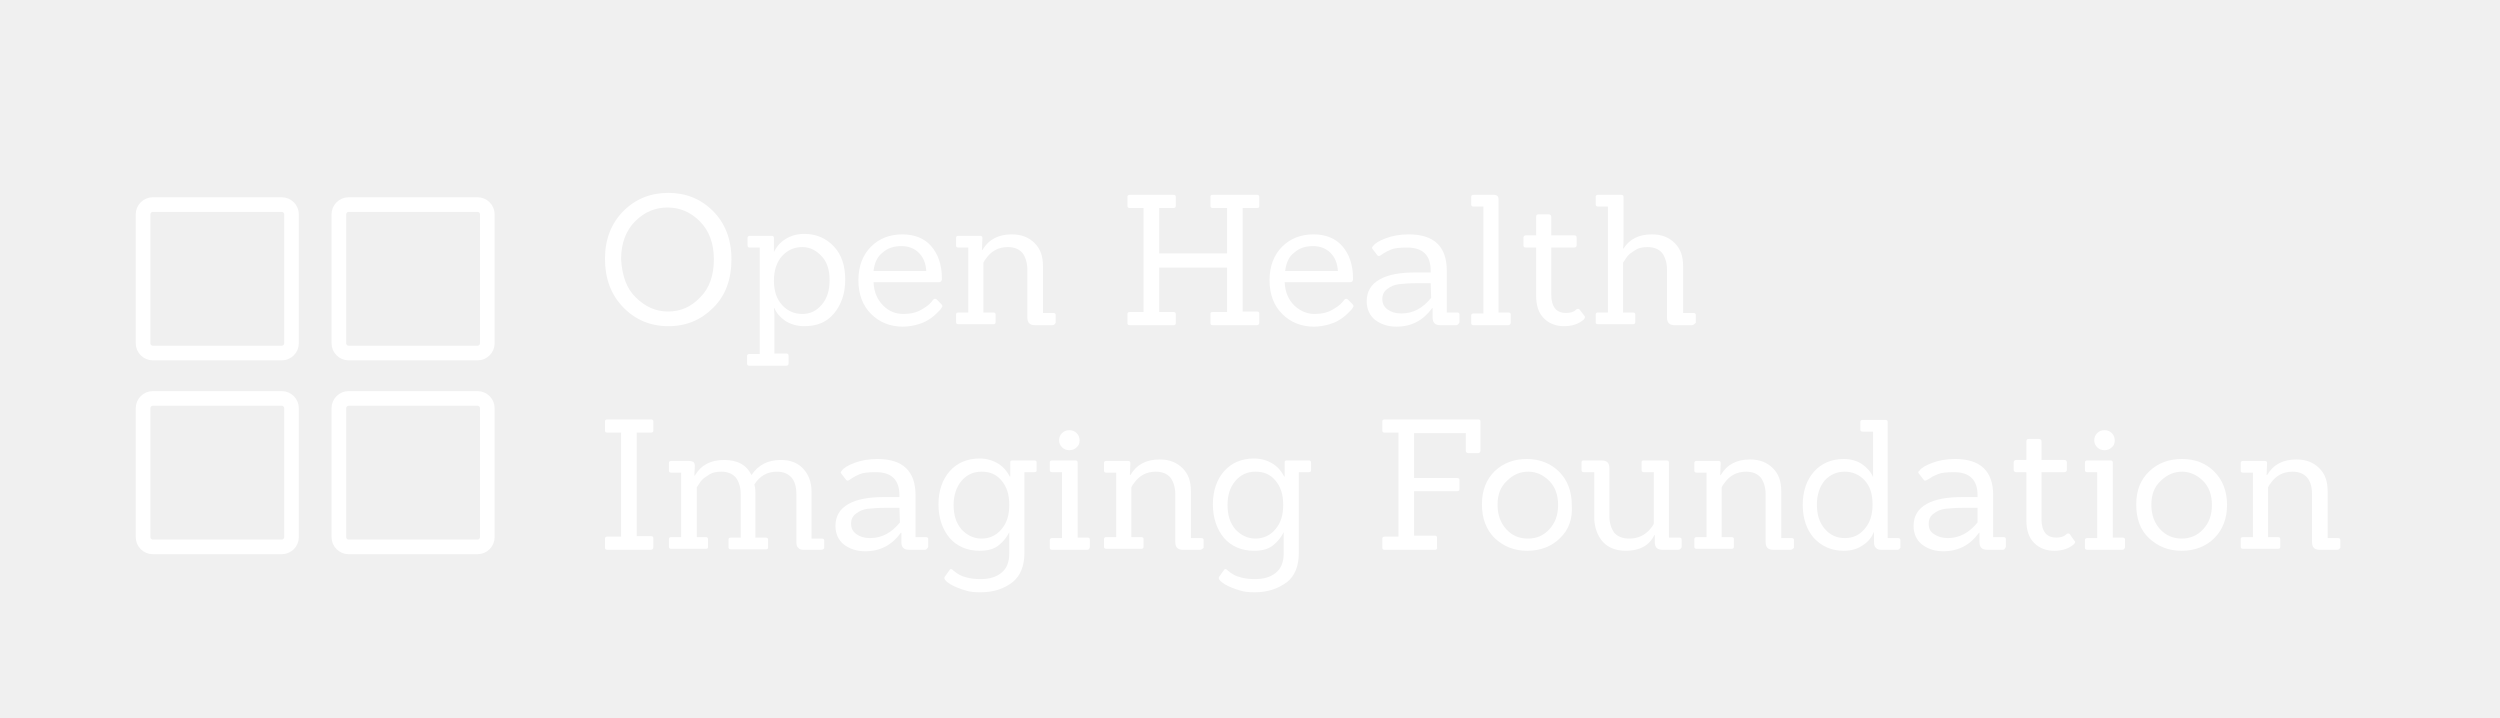
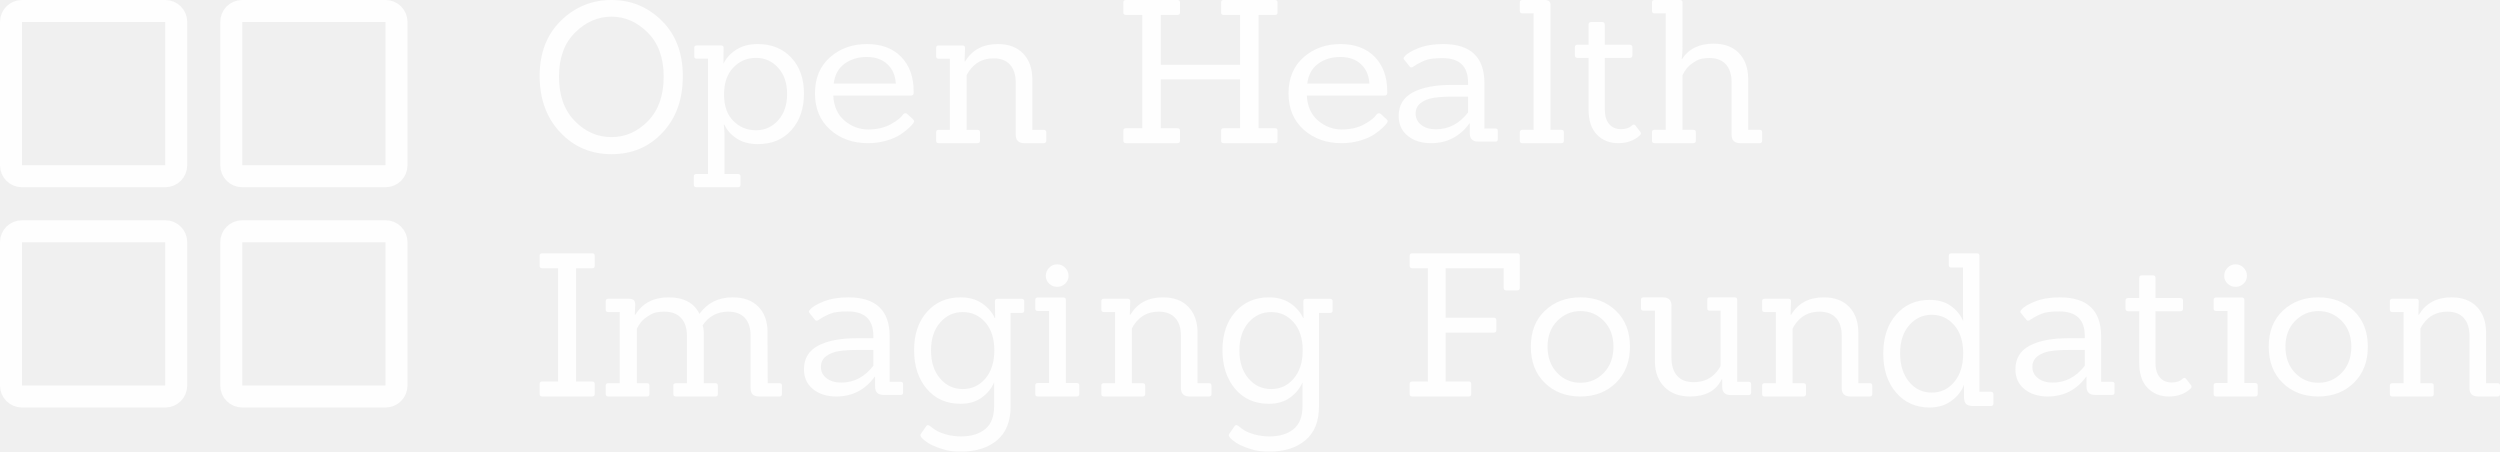
- <svg xmlns="http://www.w3.org/2000/svg" version="1.1" id="Layer_1" x="0px" y="0px" viewBox="0 0 512 147" style="enable-background:new 0 0 512 147;" xml:space="preserve">
-   <style type="text/css">
- 	.st0{fill:#FFFFFF;}
- 	.st1{fill:none;stroke:#FFFFFF;stroke-width:3;stroke-miterlimit:10;}
- </style>
-   <g>
-     <g>
-       <path class="st0" d="M149.8,53.1c0,4.1-1.2,7.4-3.7,9.9s-5.5,3.8-9.2,3.8s-6.8-1.3-9.3-3.9s-3.7-5.9-3.7-9.9s1.3-7.3,3.8-9.8    s5.6-3.7,9.2-3.7c3.5,0,6.6,1.2,9.1,3.7C148.5,45.7,149.8,49,149.8,53.1z M130.2,60.9c1.9,1.9,4.1,2.9,6.6,2.9s4.7-0.9,6.6-2.9    c1.9-1.9,2.8-4.5,2.8-7.8c0-3.3-1-5.9-2.9-7.8c-1.9-1.9-4.1-2.8-6.6-2.8s-4.7,0.9-6.6,2.8c-1.9,1.9-2.9,4.5-2.9,7.8    C127.4,56.4,128.3,59.1,130.2,60.9z" />
-       <path class="st0" d="M161,74.9h-7.5c-0.3,0-0.5-0.1-0.5-0.4v-1.6c0-0.3,0.2-0.4,0.5-0.4h2.1V50.7h-2c-0.3,0-0.5-0.1-0.5-0.4v-1.6    c0-0.3,0.2-0.4,0.5-0.4h4.4c0.3,0,0.5,0.1,0.5,0.4l0,2.9h0c0.5-1,1.2-1.9,2.3-2.6c1.1-0.7,2.4-1.1,3.9-1.1c2.5,0,4.5,0.9,6.1,2.6    s2.3,4,2.3,6.8c0,2.8-0.8,5.1-2.3,6.9c-1.5,1.8-3.5,2.6-6.1,2.6c-1.5,0-2.8-0.4-3.9-1.1c-1-0.7-1.8-1.6-2.2-2.6h-0.1    c0.1,0.8,0.1,1.4,0.1,1.7v7.6h2.4c0.3,0,0.5,0.1,0.5,0.4v1.6C161.5,74.8,161.3,74.9,161,74.9z M158.5,57.5c0,2.2,0.6,3.8,1.7,5    c1.1,1.2,2.5,1.8,4.1,1.8s2.9-0.6,4-1.9s1.6-2.9,1.6-5s-0.5-3.7-1.6-4.9c-1.1-1.2-2.4-1.9-4-1.9c-1.6,0-3,0.6-4.1,1.8    S158.5,55.3,158.5,57.5z" />
-       <path class="st0" d="M192.3,57.8h-13.4c0.1,2.1,0.8,3.6,2,4.8s2.6,1.7,4.1,1.7c1.5,0,2.8-0.3,3.9-1c1.1-0.6,1.8-1.3,2.2-1.9    c0.2-0.2,0.4-0.3,0.7-0.1l1,1c0.1,0.1,0.2,0.3,0.2,0.4s-0.1,0.2-0.2,0.4c-0.1,0.2-0.3,0.4-0.7,0.8c-0.4,0.4-0.8,0.8-1.5,1.3    s-1.5,0.9-2.5,1.2c-1,0.3-2.1,0.5-3.2,0.5c-2.6,0-4.8-0.9-6.5-2.6s-2.6-4-2.6-6.9s0.9-5.2,2.6-6.9c1.7-1.7,3.9-2.5,6.4-2.5    c2.5,0,4.5,0.8,5.9,2.4s2.2,3.8,2.2,6.6c0,0.1,0,0.2,0,0.3C192.8,57.6,192.6,57.8,192.3,57.8z M188.2,51.8    c-0.9-0.9-2.1-1.4-3.6-1.4s-2.8,0.4-3.8,1.3c-1.1,0.8-1.7,2.1-1.9,3.8h10.8C189.6,53.9,189.1,52.7,188.2,51.8z" />
-       <path class="st0" d="M215.5,66.6H212c-1.1,0-1.6-0.5-1.6-1.6v-9.8c0-1.4-0.4-2.6-1-3.4c-0.7-0.8-1.7-1.2-3-1.2    c-1.9,0-3.4,0.8-4.5,2.4c-0.1,0.1-0.3,0.4-0.5,0.8v10.2h2c0.3,0,0.5,0.1,0.5,0.4v1.6c0,0.3-0.2,0.4-0.5,0.4h-7.1    c-0.3,0-0.5-0.1-0.5-0.4v-1.6c0-0.3,0.2-0.4,0.5-0.4h2V50.7h-2c-0.3,0-0.5-0.1-0.5-0.4v-1.6c0-0.3,0.2-0.4,0.5-0.4h4.4    c0.3,0,0.5,0.1,0.5,0.4l-0.1,2.5h0.1c1.3-2.2,3.3-3.2,6-3.2c2,0,3.5,0.6,4.7,1.8s1.7,2.7,1.7,4.7v9.6h2.1c0.3,0,0.5,0.1,0.5,0.4    v1.6C216,66.4,215.9,66.6,215.5,66.6z" />
-       <path class="st0" d="M257.4,66.6h-9c-0.3,0-0.5-0.1-0.5-0.4v-1.9c0-0.3,0.1-0.4,0.5-0.4h2.9v-9.1h-13.9v9.1h2.9    c0.3,0,0.5,0.1,0.5,0.4v1.9c0,0.3-0.2,0.4-0.5,0.4h-8.9c-0.3,0-0.5-0.1-0.5-0.4v-1.9c0-0.3,0.2-0.4,0.5-0.4h2.8V42.6h-2.8    c-0.3,0-0.5-0.1-0.5-0.4v-1.9c0-0.3,0.2-0.4,0.5-0.4h8.9c0.3,0,0.5,0.1,0.5,0.4v1.9c0,0.3-0.2,0.4-0.5,0.4h-2.9v9.3h13.9v-9.3    h-2.9c-0.3,0-0.5-0.1-0.5-0.4v-1.9c0-0.3,0.1-0.4,0.5-0.4h9c0.3,0,0.5,0.1,0.5,0.4v1.9c0,0.3-0.1,0.4-0.5,0.4h-2.9v21.2h2.9    c0.3,0,0.5,0.1,0.5,0.4v1.9C257.9,66.4,257.7,66.6,257.4,66.6z" />
-       <path class="st0" d="M276.5,57.8h-13.4c0.1,2.1,0.8,3.6,2,4.8c1.2,1.1,2.6,1.7,4.1,1.7c1.5,0,2.8-0.3,3.9-1    c1.1-0.6,1.8-1.3,2.2-1.9c0.2-0.2,0.4-0.3,0.7-0.1l1,1c0.1,0.1,0.2,0.3,0.2,0.4s-0.1,0.2-0.2,0.4c-0.1,0.2-0.3,0.4-0.7,0.8    c-0.4,0.4-0.8,0.8-1.5,1.3s-1.5,0.9-2.5,1.2c-1,0.3-2.1,0.5-3.2,0.5c-2.6,0-4.8-0.9-6.5-2.6s-2.6-4-2.6-6.9s0.9-5.2,2.6-6.9    c1.7-1.7,3.9-2.5,6.4-2.5c2.5,0,4.5,0.8,5.9,2.4s2.2,3.8,2.2,6.6c0,0.1,0,0.2,0,0.3C277,57.6,276.9,57.8,276.5,57.8z M272.5,51.8    c-0.9-0.9-2.1-1.4-3.6-1.4s-2.8,0.4-3.8,1.3c-1.1,0.8-1.7,2.1-1.9,3.8h10.8C273.9,53.9,273.4,52.7,272.5,51.8z" />
-       <path class="st0" d="M298.2,66.6H295c-1.1,0-1.6-0.5-1.6-1.6v-1.9h-0.1c-1.8,2.5-4.2,3.8-7.3,3.8c-1.8,0-3.2-0.5-4.4-1.4    c-1.1-0.9-1.7-2.2-1.7-3.8c0-2,0.9-3.5,2.7-4.5c1.8-1,4.2-1.4,7.3-1.4h3.1v-0.4c0-3.1-1.6-4.7-4.8-4.7c-1.5,0-2.6,0.1-3.3,0.4    s-1.1,0.5-1.4,0.7c-0.3,0.2-0.5,0.3-0.6,0.4c-0.4,0.3-0.6,0.3-0.8,0.1l-1-1.3c-0.2-0.2-0.1-0.4,0.1-0.6c0.4-0.6,1.3-1.1,2.6-1.6    c1.3-0.5,2.9-0.8,4.7-0.8c5.2,0,7.8,2.5,7.8,7.4v8.6h2.1c0.3,0,0.5,0.1,0.5,0.4v1.6C298.7,66.4,298.5,66.6,298.2,66.6z M293,58    h-2.9c-1.4,0-2.6,0.1-3.6,0.2c-0.9,0.1-1.8,0.5-2.4,1c-0.7,0.5-1,1.2-1,2.1c0,0.9,0.4,1.6,1.1,2.1s1.6,0.8,2.8,0.8    c2.4,0,4.4-1.1,6.1-3.2L293,58L293,58z" />
-       <path class="st0" d="M308.9,66.6h-7.1c-0.3,0-0.5-0.1-0.5-0.4v-1.6c0-0.3,0.2-0.4,0.5-0.4h2V42.3h-2c-0.3,0-0.5-0.1-0.5-0.4v-1.6    c0-0.3,0.2-0.4,0.5-0.4h4.1c0.7,0,1,0.3,1,0.9V64h2c0.3,0,0.5,0.1,0.5,0.4v1.6C309.4,66.4,309.2,66.6,308.9,66.6z" />
-       <path class="st0" d="M324.5,64.7c0.1,0.1,0.1,0.2,0.1,0.3s-0.1,0.2-0.2,0.4c-1.1,1-2.5,1.4-4.1,1.4s-3-0.5-4.1-1.6    c-1.1-1.1-1.6-2.6-1.6-4.7v-9.8h-2.1c-0.4,0-0.5-0.2-0.5-0.5v-1.5c0-0.3,0.2-0.5,0.5-0.5h2.1v-3.8c0-0.4,0.2-0.5,0.5-0.5h2.1    c0.3,0,0.5,0.2,0.5,0.5v3.8h4.7c0.4,0,0.5,0.2,0.5,0.5v1.5c0,0.3-0.2,0.5-0.5,0.5h-4.7v9.7c0,1.2,0.3,2.2,0.8,2.8s1.3,0.9,2.2,0.9    c0.9,0,1.6-0.2,2.1-0.7c0.2-0.2,0.5-0.2,0.7,0L324.5,64.7z" />
-       <path class="st0" d="M346.5,66.6h-3.5c-1.1,0-1.6-0.5-1.6-1.6v-9.8c0-1.4-0.4-2.6-1-3.4c-0.7-0.8-1.7-1.2-3-1.2    c-1,0-1.8,0.2-2.3,0.5c-0.5,0.3-0.9,0.6-1.2,0.8s-0.5,0.5-0.7,0.7c-0.3,0.4-0.5,0.8-0.8,1.2v10.2h2c0.3,0,0.5,0.1,0.5,0.4v1.6    c0,0.3-0.2,0.4-0.5,0.4h-7.1c-0.3,0-0.5-0.1-0.5-0.4v-1.6c0-0.3,0.2-0.4,0.5-0.4h2V42.3h-2c-0.3,0-0.5-0.1-0.5-0.4v-1.6    c0-0.3,0.2-0.4,0.5-0.4h4.7c0.3,0,0.5,0.1,0.5,0.4v8.3c0,0.8,0,1.6-0.1,2.3h0.1c1.2-1.9,3.1-2.9,5.8-2.9c2,0,3.5,0.6,4.7,1.8    s1.7,2.7,1.7,4.7v9.6h2.1c0.3,0,0.5,0.1,0.5,0.4v1.6C347,66.4,346.8,66.6,346.5,66.6z" />
-       <path class="st0" d="M133.3,112.6h-8.9c-0.3,0-0.5-0.1-0.5-0.4v-1.9c0-0.3,0.2-0.4,0.5-0.4h2.8V88.6h-2.8c-0.3,0-0.5-0.1-0.5-0.4    v-1.9c0-0.3,0.2-0.4,0.5-0.4h8.9c0.3,0,0.5,0.1,0.5,0.4v1.9c0,0.3-0.2,0.4-0.5,0.4h-2.9v21.2h2.9c0.3,0,0.5,0.1,0.5,0.4v1.9    C133.8,112.4,133.6,112.6,133.3,112.6z" />
-       <path class="st0" d="M168.2,112.6h-3.5c-0.6,0-1-0.1-1.2-0.4c-0.3-0.2-0.4-0.6-0.4-1.2v-9.8c0-1.4-0.3-2.6-1-3.4    c-0.7-0.8-1.7-1.2-3-1.2c-2,0-3.5,0.9-4.6,2.6c0.1,0.4,0.2,0.9,0.2,1.5v9.4h2.1c0.3,0,0.5,0.1,0.5,0.4v1.6c0,0.3-0.1,0.4-0.5,0.4    h-7.1c-0.3,0-0.5-0.1-0.5-0.4v-1.6c0-0.3,0.2-0.4,0.5-0.4h2v-8.9c0-1.4-0.4-2.6-1-3.4c-0.7-0.8-1.7-1.2-3-1.2    c-1,0-1.8,0.2-2.3,0.5c-0.5,0.3-0.9,0.6-1.2,0.8s-0.5,0.5-0.7,0.7c-0.3,0.4-0.5,0.8-0.8,1.2v10.2h1.8c0.3,0,0.5,0.1,0.5,0.4v1.6    c0,0.3-0.1,0.4-0.5,0.4h-7c-0.3,0-0.5-0.1-0.5-0.4v-1.6c0-0.3,0.2-0.4,0.5-0.4h2V96.8h-2c-0.3,0-0.5-0.1-0.5-0.4v-1.6    c0-0.3,0.2-0.4,0.5-0.4h3.6c0.4,0,0.7,0.1,0.9,0.2c0.2,0.2,0.3,0.4,0.3,0.9l-0.1,1.9h0.1c1.3-2.2,3.3-3.2,6-3.2s4.6,1,5.6,3.1    c1.4-2.1,3.4-3.1,6-3.1c2,0,3.5,0.6,4.6,1.8c1.1,1.2,1.7,2.7,1.7,4.7l0,9.6h2.1c0.3,0,0.5,0.1,0.5,0.4v1.6    C168.7,112.4,168.5,112.6,168.2,112.6z" />
-       <path class="st0" d="M189.4,112.6h-3.2c-1.1,0-1.6-0.5-1.6-1.6v-1.9h-0.1c-1.8,2.5-4.2,3.8-7.3,3.8c-1.8,0-3.2-0.5-4.4-1.4    c-1.1-0.9-1.7-2.2-1.7-3.8c0-2,0.9-3.5,2.7-4.5c1.8-1,4.2-1.4,7.3-1.4h3.1v-0.4c0-3.1-1.6-4.7-4.8-4.7c-1.5,0-2.6,0.1-3.3,0.4    s-1.1,0.5-1.4,0.7c-0.3,0.2-0.5,0.3-0.6,0.4c-0.4,0.3-0.6,0.3-0.8,0.1l-1-1.3c-0.2-0.2-0.1-0.4,0.1-0.6c0.4-0.6,1.3-1.1,2.6-1.6    c1.3-0.5,2.9-0.8,4.7-0.8c5.2,0,7.8,2.5,7.8,7.4v8.6h2.1c0.3,0,0.5,0.1,0.5,0.4v1.6C189.9,112.4,189.7,112.6,189.4,112.6z     M184.2,104h-2.9c-1.4,0-2.6,0.1-3.6,0.2c-0.9,0.1-1.8,0.5-2.4,1c-0.7,0.5-1,1.2-1,2.1c0,0.9,0.4,1.6,1.1,2.1s1.6,0.8,2.8,0.8    c2.4,0,4.4-1.1,6.1-3.2L184.2,104L184.2,104z" />
-       <path class="st0" d="M200.8,121.3c-1.2,0-2.2-0.1-2.8-0.3s-1.1-0.3-1.5-0.5c-0.4-0.1-0.7-0.3-1-0.4c-0.3-0.1-0.5-0.3-0.8-0.4    c-1.1-0.7-1.5-1.2-1.2-1.6l1-1.4c0.1-0.2,0.4-0.2,0.6,0c0,0,0.1,0.1,0.2,0.2c0.1,0.1,0.3,0.2,0.4,0.3s0.3,0.2,0.6,0.4    c0.2,0.1,0.5,0.3,0.8,0.4s0.6,0.2,1,0.3c0.8,0.2,1.7,0.3,2.7,0.3c1.8,0,3.2-0.4,4.3-1.3s1.6-2.2,1.6-4V109c-0.5,1-1.2,1.9-2.2,2.7    c-1,0.8-2.3,1.1-3.9,1.1c-2.5,0-4.6-0.9-6.1-2.6c-1.5-1.8-2.3-4.1-2.3-6.9s0.8-5.1,2.3-6.8c1.5-1.7,3.6-2.6,6.1-2.6    c1.5,0,2.8,0.4,3.9,1.1c1.1,0.7,1.8,1.6,2.3,2.6h0.1l0-2.9c0-0.3,0.1-0.4,0.5-0.4h4.4c0.3,0,0.5,0.1,0.5,0.4v1.6    c0,0.3-0.1,0.4-0.5,0.4h-2v16.5c0,2.7-0.8,4.7-2.4,6C205.6,120.6,203.5,121.3,200.8,121.3z M195.3,103.4c0,2.1,0.5,3.7,1.6,5    c1.1,1.2,2.5,1.9,4.1,1.9s3-0.6,4.1-1.9s1.6-2.9,1.6-5c0-2.1-0.5-3.7-1.6-5s-2.4-1.8-4.1-1.8c-1.6,0-3,0.6-4.1,1.9    C195.9,99.7,195.3,101.4,195.3,103.4z" />
-       <path class="st0" d="M222.6,112.6h-7.1c-0.3,0-0.5-0.1-0.5-0.4v-1.6c0-0.3,0.2-0.4,0.5-0.4h2V96.7h-2c-0.3,0-0.5-0.1-0.5-0.4v-1.6    c0-0.3,0.2-0.4,0.5-0.4h4.7c0.3,0,0.5,0.1,0.5,0.4v15.4h2c0.3,0,0.5,0.1,0.5,0.4v1.6C223.1,112.4,223,112.6,222.6,112.6z     M220.5,88.7c0.4,0.4,0.6,0.9,0.6,1.5s-0.2,1.1-0.6,1.4c-0.4,0.4-0.9,0.6-1.5,0.6s-1.1-0.2-1.5-0.6c-0.4-0.4-0.6-0.9-0.6-1.4    c0-0.6,0.2-1.1,0.6-1.5c0.4-0.4,0.9-0.6,1.5-0.6C219.6,88.1,220.1,88.3,220.5,88.7z" />
-       <path class="st0" d="M245.8,112.6h-3.5c-1.1,0-1.6-0.5-1.6-1.6v-9.8c0-1.4-0.4-2.6-1-3.4c-0.7-0.8-1.7-1.2-3-1.2    c-1.9,0-3.4,0.8-4.5,2.4c-0.1,0.1-0.3,0.4-0.5,0.8v10.2h2c0.3,0,0.5,0.1,0.5,0.4v1.6c0,0.3-0.2,0.4-0.5,0.4h-7.1    c-0.3,0-0.5-0.1-0.5-0.4v-1.6c0-0.3,0.2-0.4,0.5-0.4h2V96.8h-2c-0.3,0-0.5-0.1-0.5-0.4v-1.6c0-0.3,0.2-0.4,0.5-0.4h4.4    c0.3,0,0.5,0.1,0.5,0.4l-0.1,2.5h0.1c1.3-2.2,3.3-3.2,6-3.2c2,0,3.5,0.6,4.7,1.8s1.7,2.7,1.7,4.7v9.6h2.1c0.3,0,0.5,0.1,0.5,0.4    v1.6C246.2,112.4,246.1,112.6,245.8,112.6z" />
-       <path class="st0" d="M257,121.3c-1.2,0-2.2-0.1-2.8-0.3s-1.1-0.3-1.5-0.5c-0.4-0.1-0.7-0.3-1-0.4c-0.3-0.1-0.5-0.3-0.8-0.4    c-1.1-0.7-1.5-1.2-1.2-1.6l1-1.4c0.1-0.2,0.4-0.2,0.6,0c0,0,0.1,0.1,0.2,0.2c0.1,0.1,0.3,0.2,0.4,0.3s0.3,0.2,0.6,0.4    c0.2,0.1,0.5,0.3,0.8,0.4s0.6,0.2,1,0.3c0.8,0.2,1.7,0.3,2.7,0.3c1.8,0,3.2-0.4,4.3-1.3s1.6-2.2,1.6-4V109c-0.5,1-1.2,1.9-2.2,2.7    c-1,0.8-2.3,1.1-3.9,1.1c-2.5,0-4.6-0.9-6.1-2.6c-1.5-1.8-2.3-4.1-2.3-6.9s0.8-5.1,2.3-6.8c1.5-1.7,3.6-2.6,6.1-2.6    c1.5,0,2.8,0.4,3.9,1.1c1.1,0.7,1.8,1.6,2.3,2.6h0.1l0-2.9c0-0.3,0.1-0.4,0.5-0.4h4.4c0.3,0,0.5,0.1,0.5,0.4v1.6    c0,0.3-0.1,0.4-0.5,0.4h-2v16.5c0,2.7-0.8,4.7-2.4,6C261.7,120.6,259.6,121.3,257,121.3z M251.4,103.4c0,2.1,0.5,3.7,1.6,5    c1.1,1.2,2.5,1.9,4.1,1.9s3-0.6,4.1-1.9s1.6-2.9,1.6-5c0-2.1-0.5-3.7-1.6-5s-2.4-1.8-4.1-1.8c-1.6,0-3,0.6-4.1,1.9    S251.4,101.4,251.4,103.4z" />
-       <path class="st0" d="M293.9,112.6h-10.3c-0.3,0-0.5-0.1-0.5-0.4v-1.9c0-0.3,0.2-0.4,0.5-0.4h2.8V88.6h-2.8c-0.3,0-0.5-0.1-0.5-0.4    v-1.9c0-0.3,0.2-0.4,0.5-0.4h19.1c0.3,0,0.5,0.1,0.5,0.4v6c0,0.3-0.2,0.5-0.5,0.5h-2c-0.3,0-0.5-0.2-0.5-0.5v-3.6h-10.6v9.2h8.8    c0.3,0,0.5,0.1,0.5,0.4v1.9c0,0.3-0.2,0.4-0.5,0.4h-8.8v9.1h4.2c0.3,0,0.5,0.1,0.5,0.4v1.9C294.4,112.4,294.2,112.6,293.9,112.6z" />
-       <path class="st0" d="M319.5,110.2c-1.7,1.7-4,2.6-6.7,2.6s-4.9-0.9-6.7-2.6c-1.7-1.7-2.6-4-2.6-6.9s0.9-5.1,2.6-6.8    c1.8-1.7,4-2.5,6.6-2.5s4.9,0.9,6.6,2.6s2.6,4,2.6,6.8C322.1,106.2,321.3,108.5,319.5,110.2z M306.7,103.4c0,2,0.6,3.7,1.8,5    s2.6,1.9,4.4,1.9s3.2-0.6,4.4-1.9c1.2-1.3,1.8-2.9,1.8-5c0-2-0.6-3.7-1.8-4.9c-1.2-1.2-2.6-1.9-4.3-1.9s-3.1,0.6-4.4,1.9    C307.3,99.7,306.7,101.3,306.7,103.4z" />
-       <path class="st0" d="M343.7,112.6h-3.2c-1.1,0-1.6-0.5-1.6-1.6v-1.4h-0.1c-1,2.1-3,3.2-5.8,3.2c-2,0-3.6-0.6-4.7-1.8    c-1.1-1.2-1.7-2.8-1.8-4.7v-9.6h-2.1c-0.3,0-0.5-0.1-0.5-0.4v-1.6c0-0.3,0.1-0.4,0.5-0.4h3.6c1.1,0,1.6,0.5,1.6,1.6v9.8    c0,1.4,0.4,2.6,1,3.4c0.7,0.8,1.7,1.2,3.1,1.2c1.8,0,3.2-0.7,4.3-2c0.5-0.6,0.7-1,0.7-1.1V96.7h-2c-0.3,0-0.5-0.1-0.5-0.4v-1.6    c0-0.3,0.1-0.4,0.5-0.4h4.6c0.3,0,0.5,0.1,0.5,0.4v15.4h2.1c0.3,0,0.5,0.1,0.5,0.4v1.6C344.2,112.4,344,112.6,343.7,112.6z" />
-       <path class="st0" d="M366.7,112.6h-3.5c-1.1,0-1.6-0.5-1.6-1.6v-9.8c0-1.4-0.4-2.6-1-3.4c-0.7-0.8-1.7-1.2-3-1.2    c-1.9,0-3.4,0.8-4.5,2.4c-0.1,0.1-0.3,0.4-0.5,0.8v10.2h2c0.3,0,0.5,0.1,0.5,0.4v1.6c0,0.3-0.2,0.4-0.5,0.4h-7.1    c-0.3,0-0.5-0.1-0.5-0.4v-1.6c0-0.3,0.2-0.4,0.5-0.4h2V96.8h-2c-0.3,0-0.5-0.1-0.5-0.4v-1.6c0-0.3,0.2-0.4,0.5-0.4h4.4    c0.3,0,0.5,0.1,0.5,0.4l-0.1,2.5h0.1c1.3-2.2,3.3-3.2,6-3.2c2,0,3.5,0.6,4.7,1.8s1.7,2.7,1.7,4.7v9.6h2.1c0.3,0,0.5,0.1,0.5,0.4    v1.6C367.2,112.4,367,112.6,366.7,112.6z" />
-       <path class="st0" d="M388.6,112.6h-3.2c-0.6,0-1-0.1-1.2-0.4c-0.3-0.2-0.4-0.6-0.4-1.2v-2.1h0c-0.4,1-1.1,2-2.2,2.7    c-1.1,0.8-2.4,1.2-4,1.2c-2.5,0-4.5-0.9-6.1-2.6c-1.5-1.7-2.3-4-2.3-6.8s0.8-5.1,2.3-6.8c1.5-1.7,3.6-2.6,6.1-2.6    c1.5,0,2.8,0.4,3.8,1.1s1.8,1.6,2.2,2.6h0c0-0.5,0-0.9,0-1.2v-8.1h-2.1c-0.3,0-0.5-0.1-0.5-0.4v-1.6c0-0.3,0.2-0.4,0.5-0.4h4.6    c0.3,0,0.5,0.1,0.5,0.4v23.8h2.1c0.3,0,0.5,0.1,0.5,0.4v1.6C389,112.4,388.9,112.6,388.6,112.6z M372.1,103.3c0,2.1,0.5,3.7,1.6,5    c1.1,1.3,2.5,1.9,4.1,1.9c1.7,0,3-0.6,4.1-1.9s1.6-2.9,1.6-5s-0.5-3.7-1.6-4.9c-1.1-1.2-2.5-1.8-4.1-1.8c-1.6,0-3,0.6-4.1,1.8    C372.7,99.6,372.1,101.3,372.1,103.3z" />
-       <path class="st0" d="M410.2,112.6h-3.2c-1.1,0-1.6-0.5-1.6-1.6v-1.9h-0.1c-1.8,2.5-4.2,3.8-7.3,3.8c-1.8,0-3.2-0.5-4.4-1.4    c-1.1-0.9-1.7-2.2-1.7-3.8c0-2,0.9-3.5,2.7-4.5c1.8-1,4.2-1.4,7.3-1.4h3.1v-0.4c0-3.1-1.6-4.7-4.8-4.7c-1.5,0-2.6,0.1-3.3,0.4    c-0.7,0.3-1.2,0.5-1.4,0.7c-0.3,0.2-0.5,0.3-0.7,0.4c-0.4,0.3-0.7,0.3-0.8,0.1l-1-1.3c-0.2-0.2-0.2-0.4,0.1-0.6    c0.4-0.6,1.3-1.1,2.6-1.6s2.9-0.8,4.7-0.8c5.2,0,7.8,2.5,7.8,7.4v8.6h2.1c0.3,0,0.5,0.1,0.5,0.4v1.6    C410.6,112.4,410.5,112.6,410.2,112.6z M405,104H402c-1.4,0-2.6,0.1-3.6,0.2c-0.9,0.1-1.8,0.5-2.4,1c-0.7,0.5-1,1.2-1,2.1    c0,0.9,0.3,1.6,1.1,2.1s1.6,0.8,2.8,0.8c2.4,0,4.4-1.1,6.1-3.2V104z" />
-       <path class="st0" d="M424.8,110.7c0.1,0.1,0.2,0.2,0.2,0.3s-0.1,0.2-0.2,0.4c-1.1,1-2.5,1.4-4.1,1.4s-3-0.5-4.1-1.6    c-1.1-1.1-1.6-2.6-1.6-4.7v-9.8h-2.1c-0.3,0-0.5-0.2-0.5-0.5v-1.5c0-0.3,0.2-0.5,0.5-0.5h2.1v-3.8c0-0.4,0.2-0.5,0.5-0.5h2.1    c0.3,0,0.5,0.2,0.5,0.5v3.8h4.7c0.3,0,0.5,0.2,0.5,0.5v1.5c0,0.3-0.2,0.5-0.5,0.5h-4.7v9.7c0,1.2,0.3,2.2,0.8,2.8s1.3,0.9,2.2,0.9    c0.9,0,1.6-0.2,2.1-0.7c0.2-0.2,0.5-0.2,0.7,0L424.8,110.7z" />
-       <path class="st0" d="M434.6,112.6h-7.1c-0.3,0-0.5-0.1-0.5-0.4v-1.6c0-0.3,0.2-0.4,0.5-0.4h2V96.7h-2c-0.3,0-0.5-0.1-0.5-0.4v-1.6    c0-0.3,0.2-0.4,0.5-0.4h4.7c0.3,0,0.5,0.1,0.5,0.4v15.4h2c0.3,0,0.5,0.1,0.5,0.4v1.6C435.1,112.4,435,112.6,434.6,112.6z     M432.5,88.7c0.4,0.4,0.6,0.9,0.6,1.5s-0.2,1.1-0.6,1.4c-0.4,0.4-0.9,0.6-1.5,0.6c-0.6,0-1.1-0.2-1.5-0.6    c-0.4-0.4-0.6-0.9-0.6-1.4c0-0.6,0.2-1.1,0.6-1.5c0.4-0.4,0.9-0.6,1.5-0.6C431.6,88.1,432.1,88.3,432.5,88.7z" />
-       <path class="st0" d="M453.5,110.2c-1.7,1.7-4,2.6-6.7,2.6s-4.9-0.9-6.7-2.6s-2.6-4-2.6-6.9s0.9-5.1,2.7-6.8c1.8-1.7,4-2.5,6.7-2.5    s4.9,0.9,6.6,2.6s2.6,4,2.6,6.8C456.1,106.2,455.2,108.5,453.5,110.2z M440.6,103.4c0,2,0.6,3.7,1.8,5s2.7,1.9,4.4,1.9    s3.2-0.6,4.4-1.9c1.2-1.3,1.8-2.9,1.8-5c0-2-0.6-3.7-1.8-4.9s-2.7-1.9-4.3-1.9s-3.1,0.6-4.4,1.9    C441.2,99.7,440.6,101.3,440.6,103.4z" />
-       <path class="st0" d="M478.6,112.6h-3.5c-1.1,0-1.6-0.5-1.6-1.6v-9.8c0-1.4-0.3-2.6-1-3.4c-0.7-0.8-1.7-1.2-3-1.2    c-1.9,0-3.4,0.8-4.5,2.4c-0.1,0.1-0.3,0.4-0.5,0.8v10.2h2c0.3,0,0.5,0.1,0.5,0.4v1.6c0,0.3-0.2,0.4-0.5,0.4h-7.1    c-0.3,0-0.5-0.1-0.5-0.4v-1.6c0-0.3,0.2-0.4,0.5-0.4h2V96.8h-2c-0.3,0-0.5-0.1-0.5-0.4v-1.6c0-0.3,0.2-0.4,0.5-0.4h4.4    c0.3,0,0.5,0.1,0.5,0.4l-0.1,2.5h0.1c1.3-2.2,3.3-3.2,6-3.2c2,0,3.5,0.6,4.7,1.8s1.7,2.7,1.7,4.7v9.6h2.1c0.3,0,0.5,0.1,0.5,0.4    v1.6C479.1,112.4,479,112.6,478.6,112.6z" />
-     </g>
-     <g>
-       <g>
-         <path class="st1" d="M99.8,110c0,1.1-0.9,2-2,2H71.4c-1.1,0-2-0.9-2-2V83.6c0-1.1,0.9-2,2-2h26.4c1.1,0,2,0.9,2,2V110z" />
-       </g>
-       <g>
-         <path class="st1" d="M99.8,70.3c0,1.1-0.9,2-2,2H71.4c-1.1,0-2-0.9-2-2V43.9c0-1.1,0.9-2,2-2h26.4c1.1,0,2,0.9,2,2V70.3z" />
-       </g>
-       <g>
-         <path class="st1" d="M59.7,110c0,1.1-0.9,2-2,2H31.3c-1.1,0-2-0.9-2-2V83.6c0-1.1,0.9-2,2-2h26.4c1.1,0,2,0.9,2,2V110z" />
-       </g>
-       <g>
-         <path class="st1" d="M59.7,70.3c0,1.1-0.9,2-2,2H31.3c-1.1,0-2-0.9-2-2V43.9c0-1.1,0.9-2,2-2h26.4c1.1,0,2,0.9,2,2V70.3z" />
-       </g>
-     </g>
+ <svg xmlns="http://www.w3.org/2000/svg" width="227" height="41" viewBox="0 0 227 41">
+   <g fill="none" fill-rule="evenodd">
+     <path fill="#FEFEFE" d="M52.185 10.984c.952.976 2.063 1.465 3.334 1.465 1.27 0 2.378-.489 3.324-1.465.947-.977 1.42-2.318 1.42-4.023 0-1.704-.483-3.038-1.447-4.002-.966-.964-2.064-1.446-3.297-1.446s-2.335.482-3.306 1.446c-.972.964-1.457 2.298-1.457 4.002 0 1.705.476 3.046 1.429 4.023M62 6.924c0 2.1-.613 3.805-1.84 5.113C58.934 13.346 57.39 14 55.53 14c-1.862 0-3.416-.66-4.661-1.982C49.623 10.696 49 8.992 49 6.904s.641-3.76 1.924-5.018C52.206.63 53.738 0 55.519 0c1.78 0 3.306.629 4.576 1.886C61.365 3.144 62 4.824 62 6.923M65.742 8.578c0 1.042.283 1.844.85 2.407.565.562 1.249.843 2.052.843.802 0 1.473-.302 2.014-.907.541-.603.812-1.4.812-2.387 0-.988-.27-1.78-.812-2.379a2.615 2.615 0 0 0-2.024-.898c-.809 0-1.492.293-2.052.88-.56.586-.84 1.4-.84 2.441M66.992 17h-3.75c-.16 0-.242-.072-.242-.216v-.772c0-.143.081-.215.243-.215h1.044V5.329H63.28c-.162 0-.242-.072-.242-.215V4.34c0-.143.08-.215.242-.215h2.182c.163 0 .243.072.243.215l-.018 1.419h.018c.236-.491.619-.907 1.148-1.248C67.38 4.172 68.03 4 68.802 4c1.256 0 2.27.41 3.041 1.23C72.615 6.05 73 7.14 73 8.498c0 1.358-.38 2.462-1.138 3.313-.759.85-1.772 1.275-3.042 1.275-.77 0-1.415-.171-1.93-.513-.517-.34-.887-.756-1.11-1.247h-.056c.037.383.056.658.056.826v3.645h1.212c.162 0 .243.072.243.215v.772c0 .144-.081.216-.243.216M80.58 5.832c-.47-.438-1.094-.658-1.875-.658-.78 0-1.451.202-2.01.605-.56.403-.892 1.008-.996 1.814h5.642c-.04-.736-.293-1.322-.762-1.76m2.108 2.845H75.66c.053.984.394 1.742 1.025 2.276.632.534 1.344.8 2.138.8.794 0 1.474-.153 2.04-.462.567-.308.947-.61 1.142-.907.104-.118.222-.136.352-.053l.527.48c.078.071.117.133.117.187 0 .053-.03.122-.088.205-.058.083-.18.213-.361.39-.182.179-.44.38-.771.605-.332.226-.761.416-1.289.57a5.973 5.973 0 0 1-1.688.231c-1.367 0-2.51-.41-3.427-1.227C74.46 10.954 74 9.855 74 8.473c0-1.38.455-2.472 1.367-3.272C76.277 4.4 77.394 4 78.715 4c1.32 0 2.358.389 3.113 1.165.755.777 1.133 1.824 1.133 3.14v.142c0 .154-.091.231-.274.231M94.762 13h-1.744c-.525 0-.789-.252-.789-.757V7.499c0-.697-.171-1.238-.514-1.623-.342-.385-.843-.577-1.504-.577-.941 0-1.676.378-2.202 1.136-.061.072-.14.205-.238.397v4.96h.972c.16 0 .24.071.24.216v.776c0 .144-.08.216-.24.216h-3.504c-.16 0-.239-.072-.239-.216v-.776c0-.145.08-.217.239-.217h1.009V5.335h-1.01c-.158 0-.238-.072-.238-.216v-.776c0-.145.08-.216.239-.216h2.146c.16 0 .239.071.239.216l-.037 1.226h.056C88.278 4.523 89.263 4 90.596 4c.979 0 1.744.283 2.294.848s.832 1.328.844 2.29v4.653h1.028c.159 0 .238.072.238.217v.776c0 .144-.08.216-.238.216M115.768 13h-4.66c-.155 0-.232-.072-.232-.217v-.924c0-.145.077-.217.232-.217h1.489V7.206h-7.194v4.436h1.489c.168 0 .251.072.251.217v.924c0 .145-.083.217-.251.217h-4.641c-.167 0-.251-.072-.251-.217v-.924c0-.145.084-.217.25-.217h1.47V1.358h-1.47c-.166 0-.25-.072-.25-.217V.217c0-.145.084-.217.25-.217h4.642c.168 0 .251.072.251.217v.924c0 .145-.083.217-.251.217h-1.49v4.526h7.195V1.358h-1.49c-.154 0-.231-.072-.231-.217V.217c0-.145.077-.217.232-.217h4.66c.155 0 .232.072.232.217v.924c0 .145-.077.217-.232.217h-1.489v10.284h1.489c.155 0 .232.072.232.217v.924c0 .145-.077.217-.232.217M123.58 5.832c-.47-.438-1.094-.658-1.875-.658-.781 0-1.452.202-2.01.605-.56.403-.893 1.008-.996 1.814h5.642c-.04-.736-.293-1.322-.762-1.76m2.108 2.845h-7.028c.053.984.394 1.742 1.025 2.276.632.534 1.344.8 2.138.8.794 0 1.474-.153 2.04-.462.566-.308.947-.61 1.142-.907.104-.118.222-.136.352-.053l.527.48c.078.071.117.133.117.187 0 .053-.03.122-.088.205-.058.083-.18.213-.361.39-.182.179-.44.38-.771.605-.332.226-.762.416-1.289.57a5.973 5.973 0 0 1-1.688.231c-1.367 0-2.51-.41-3.427-1.227-.917-.819-1.376-1.918-1.376-3.3 0-1.38.455-2.472 1.367-3.272.91-.8 2.027-1.201 3.348-1.201 1.32 0 2.358.389 3.113 1.165.755.777 1.133 1.824 1.133 3.14v.142c0 .154-.091.231-.274.231M133.299 8.775h-1.414c-.692 0-1.265.036-1.718.107-.454.07-.838.225-1.154.461-.316.237-.474.563-.474.977 0 .414.17.754.51 1.02.34.267.784.4 1.333.4 1.157 0 2.129-.509 2.917-1.527V8.775zm2.486 4.083h-1.556c-.513 0-.77-.248-.77-.745v-.906h-.035c-.872 1.196-2.034 1.793-3.49 1.793-.858 0-1.562-.222-2.11-.665-.55-.445-.824-1.045-.824-1.802 0-.971.426-1.684 1.28-2.14.852-.455 2.024-.682 3.515-.682h1.504v-.214c0-1.479-.776-2.22-2.327-2.22-.727 0-1.252.07-1.574.205a6.029 6.029 0 0 0-.69.328c-.137.083-.24.15-.312.196-.18.142-.31.154-.394.036l-.5-.622c-.085-.094-.073-.189.035-.284.203-.26.62-.515 1.252-.763.632-.249 1.378-.373 2.237-.373 2.505 0 3.758 1.183 3.758 3.55v4.118h1.001c.144 0 .215.072.215.214v.763c0 .143-.071.213-.215.213zM141.76 13h-3.52c-.16 0-.24-.072-.24-.217v-.779c0-.145.08-.217.24-.217h1.014V1.213h-1.014c-.16 0-.24-.072-.24-.217V.217c0-.145.08-.217.24-.217h2.046c.331 0 .498.151.498.452v11.335h.976c.16 0 .24.072.24.217v.779c0 .145-.08.217-.24.217M148.93 11.96c.047.05.07.1.07.153 0 .054-.035.117-.106.188-.521.466-1.175.699-1.961.699-.788 0-1.433-.26-1.936-.78-.503-.519-.754-1.274-.754-2.266V5.26h-.994c-.166 0-.249-.077-.249-.232v-.735c0-.155.083-.233.249-.233h.994V2.251c0-.167.082-.251.249-.251h.993c.154 0 .231.084.231.251v1.81h2.255c.165 0 .248.077.248.232v.735c0 .155-.083.232-.248.232h-2.255v4.659c0 .597.134 1.048.4 1.352.266.304.62.457 1.065.457.443 0 .777-.114 1.003-.34.118-.108.225-.102.32.018l.425.555zM159.762 13h-1.744c-.525 0-.789-.253-.789-.76V7.478c0-.7-.17-1.243-.513-1.63-.343-.386-.844-.58-1.504-.58-.503 0-.884.076-1.147.227-.264.15-.462.284-.597.399a2.378 2.378 0 0 0-.33.334 3.437 3.437 0 0 0-.367.598v4.96h.972c.16 0 .239.073.239.218v.779c0 .145-.08.217-.24.217h-3.504c-.159 0-.238-.072-.238-.217v-.779c0-.145.08-.217.238-.217h1.01V1.213h-1.01c-.159 0-.238-.072-.238-.217V.217c0-.145.08-.217.238-.217h2.312c.147 0 .221.072.221.217v4.038c0 .398-.025.767-.074 1.104h.037c.6-.93 1.554-1.394 2.863-1.394.978 0 1.743.284 2.293.851.55.568.832 1.334.844 2.3v4.67h1.028c.159 0 .238.073.238.218v.779c0 .145-.08.217-.238.217M53.756 36h-4.512c-.163 0-.244-.072-.244-.217v-.924c0-.145.081-.217.244-.217h1.43V24.358h-1.43c-.163 0-.244-.072-.244-.217v-.924c0-.145.081-.217.244-.217h4.512c.163 0 .244.072.244.217v.924c0 .145-.081.217-.244.217h-1.448v10.284h1.448c.163 0 .244.072.244.217v.924c0 .145-.081.217-.244.217M70.756 36H68.98c-.287 0-.496-.057-.627-.171-.13-.114-.197-.31-.197-.586v-4.744c0-.698-.171-1.238-.514-1.623-.344-.385-.851-.577-1.525-.577-.986 0-1.76.415-2.32 1.244.074.217.111.457.111.721v4.528h1.048c.15 0 .224.071.224.216v.776c0 .144-.074.216-.224.216h-3.574c-.162 0-.243-.072-.243-.216v-.776c0-.145.08-.216.243-.216h.992v-4.293c0-.698-.175-1.238-.524-1.623-.35-.385-.86-.577-1.534-.577-.513 0-.902.075-1.17.225-.268.15-.471.283-.608.397-.138.114-.25.225-.337.333-.15.193-.274.391-.374.596v4.942h.917c.15 0 .224.071.224.216v.776c0 .144-.075.216-.224.216h-3.5c-.162 0-.243-.072-.243-.216v-.776c0-.145.08-.216.243-.216h1.03v-6.457h-1.03c-.162 0-.243-.073-.243-.216v-.777c0-.144.08-.216.243-.216h1.834c.213 0 .365.04.459.117.093.079.14.22.14.424l-.037.902h.056C58.343 27.523 59.35 27 60.717 27c1.366 0 2.299.5 2.797 1.497C64.226 27.5 65.23 27 66.527 27c.998 0 1.775.282 2.33.848.555.565.833 1.328.833 2.29l.019 4.654h1.047c.162 0 .244.071.244.216v.776c0 .144-.082.216-.244.216M79.298 31.775h-1.413c-.692 0-1.265.035-1.718.107-.454.07-.838.224-1.154.461-.316.237-.474.562-.474.976 0 .415.17.755.51 1.022.34.266.784.399 1.333.399 1.157 0 2.129-.51 2.916-1.526v-1.439zm2.487 4.083h-1.557c-.512 0-.769-.248-.769-.745v-.906h-.035C78.552 35.403 77.39 36 75.934 36c-.858 0-1.562-.222-2.11-.665-.55-.444-.824-1.045-.824-1.802 0-.97.426-1.684 1.28-2.14.852-.455 2.024-.683 3.515-.683h1.503v-.213c0-1.48-.775-2.22-2.326-2.22-.728 0-1.252.069-1.574.205a5.971 5.971 0 0 0-.69.329 9.032 9.032 0 0 0-.312.195c-.18.141-.31.154-.394.036l-.5-.622c-.085-.094-.073-.189.035-.284.203-.26.62-.515 1.252-.763.632-.25 1.378-.373 2.237-.373 2.505 0 3.757 1.183 3.757 3.55v4.119h1.002c.144 0 .215.07.215.213v.763c0 .142-.071.213-.215.213zM84.536 31.823c0 1.05.274 1.897.824 2.54.549.643 1.236.964 2.059.964.825 0 1.508-.318 2.051-.954.542-.638.814-1.49.814-2.56s-.272-1.916-.814-2.54c-.543-.624-1.226-.937-2.051-.937-.823 0-1.51.319-2.059.956-.55.637-.824 1.48-.824 2.53M87.307 41c-.624 0-1.095-.045-1.414-.133a11.69 11.69 0 0 1-.767-.24 4.505 4.505 0 0 1-.89-.429c-.549-.37-.756-.637-.617-.803l.486-.706c.076-.114.181-.12.318-.02a.45.45 0 0 1 .122.087 3.366 3.366 0 0 0 .486.344c.12.07.254.133.403.19.15.058.313.112.488.163a5.1 5.1 0 0 0 1.367.172c.898 0 1.62-.22 2.162-.659.543-.44.815-1.13.815-2.072v-2.177c-.225.534-.596.993-1.114 1.375-.519.381-1.165.572-1.939.572-1.273 0-2.293-.451-3.061-1.356-.768-.904-1.152-2.075-1.152-3.514 0-1.439.391-2.597 1.17-3.477.78-.878 1.796-1.317 3.043-1.317.774 0 1.427.181 1.957.544.53.363.915.806 1.152 1.328h.038l-.02-1.51c0-.152.075-.228.226-.228h2.209c.15 0 .225.076.225.228v.822c0 .152-.075.23-.225.23h-1.011v8.48c0 1.362-.41 2.387-1.227 3.075-.818.687-1.894 1.031-3.23 1.031M96.72 24.31c.201.208.303.452.303.732a.95.95 0 0 1-.304.712 1.013 1.013 0 0 1-.728.292c-.283 0-.526-.097-.728-.292a.95.95 0 0 1-.305-.712c0-.28.102-.524.305-.731A.984.984 0 0 1 95.99 24c.283 0 .525.104.728.31M97.76 36h-3.52c-.16 0-.24-.073-.24-.22v-.784c0-.147.08-.22.24-.22h1.014v-6.538h-1.015c-.16 0-.239-.074-.239-.22v-.785c0-.146.08-.219.24-.219h2.323c.146 0 .22.073.22.219v7.543h.977c.16 0 .24.073.24.22v.784c0 .147-.08.22-.24.22M109.762 36h-1.744c-.525 0-.789-.252-.789-.757v-4.744c0-.698-.17-1.238-.514-1.623-.342-.385-.843-.577-1.504-.577-.942 0-1.676.378-2.202 1.136-.061.072-.14.205-.238.397v4.96h.972c.16 0 .239.071.239.216v.776c0 .144-.08.216-.24.216h-3.504c-.159 0-.238-.072-.238-.216v-.776c0-.145.08-.216.238-.216h1.01v-6.457h-1.01c-.159 0-.238-.073-.238-.216v-.777c0-.144.08-.216.238-.216h2.147c.16 0 .239.072.239.216l-.037 1.227h.055c.636-1.046 1.621-1.569 2.954-1.569.979 0 1.744.282 2.294.848.55.565.832 1.328.844 2.29v4.654h1.028c.159 0 .238.071.238.216v.776c0 .144-.08.216-.238.216M112.536 31.823c0 1.05.274 1.897.824 2.54.548.643 1.236.964 2.06.964.824 0 1.507-.318 2.05-.954.543-.638.815-1.49.815-2.56s-.272-1.916-.815-2.54c-.543-.624-1.226-.937-2.05-.937-.824 0-1.512.319-2.06.956-.55.637-.824 1.48-.824 2.53M115.307 41c-.625 0-1.095-.045-1.414-.133a11.69 11.69 0 0 1-.768-.24 4.505 4.505 0 0 1-.89-.429c-.548-.37-.755-.637-.617-.803l.487-.706c.075-.114.181-.12.318-.02a.45.45 0 0 1 .122.087 3.305 3.305 0 0 0 .487.344c.119.07.252.133.402.19.15.058.312.112.488.163a5.1 5.1 0 0 0 1.367.172c.899 0 1.619-.22 2.162-.659.543-.44.814-1.13.814-2.072v-2.177c-.224.534-.596.993-1.113 1.375-.519.381-1.165.572-1.939.572-1.273 0-2.294-.451-3.062-1.356-.767-.904-1.151-2.075-1.151-3.514 0-1.439.39-2.597 1.17-3.477.78-.878 1.795-1.317 3.043-1.317.774 0 1.427.181 1.957.544.53.363.914.806 1.152 1.328h.037l-.018-1.51c0-.152.074-.228.224-.228h2.21c.15 0 .225.076.225.228v.822c0 .152-.075.23-.225.23h-1.011v8.48c0 1.362-.41 2.387-1.227 3.075-.818.687-1.894 1.031-3.23 1.031M133.362 36h-5.121c-.16 0-.241-.072-.241-.217v-.924c0-.145.08-.217.241-.217h1.41V24.358h-1.41c-.16 0-.241-.072-.241-.217v-.924c0-.145.08-.217.241-.217h9.518c.16 0 .241.072.241.217v2.915c0 .157-.08.236-.241.236h-1.002c-.148 0-.222-.079-.222-.236v-1.774h-5.27v4.49h4.36c.161 0 .241.073.241.218v.923c0 .145-.08.217-.24.217h-4.36v4.436h2.096c.148 0 .222.072.222.217v.924c0 .145-.074.217-.222.217M140.519 31.482c0 .973.289 1.761.866 2.366a2.822 2.822 0 0 0 2.124.907c.837 0 1.545-.302 2.124-.907.577-.605.867-1.393.867-2.366 0-.971-.293-1.755-.877-2.348-.584-.593-1.286-.889-2.105-.889-.82 0-1.524.296-2.114.89-.591.592-.885 1.376-.885 2.347m6.216 3.273c-.844.83-1.922 1.245-3.235 1.245s-2.392-.411-3.235-1.236c-.844-.824-1.265-1.92-1.265-3.29s.428-2.458 1.283-3.264c.855-.807 1.93-1.21 3.226-1.21 1.295 0 2.368.406 3.217 1.219.85.812 1.274 1.897 1.274 3.255 0 1.357-.422 2.45-1.265 3.28M158.761 35.874h-1.596c-.526 0-.789-.253-.789-.757v-.668h-.055C155.82 35.483 154.865 36 153.46 36c-.979 0-1.753-.286-2.321-.857-.57-.57-.86-1.331-.872-2.281v-4.654h-1.045c-.147 0-.221-.072-.221-.216v-.776c0-.144.074-.216.22-.216h1.762c.526 0 .789.252.789.757v4.744c0 .698.17 1.239.514 1.624.342.385.844.576 1.504.576.893 0 1.596-.325 2.11-.974.22-.276.33-.463.33-.558v-4.96h-.99c-.147 0-.22-.073-.22-.217v-.776c0-.144.073-.216.22-.216h2.275c.147 0 .22.072.22.216v7.45h1.027c.16 0 .239.071.239.216v.775c0 .145-.08.217-.239.217M169.762 36h-1.743c-.526 0-.79-.252-.79-.757v-4.744c0-.698-.17-1.238-.513-1.623-.343-.385-.844-.577-1.504-.577-.943 0-1.677.378-2.203 1.136a2.26 2.26 0 0 0-.238.397v4.96h.972c.16 0 .239.071.239.216v.776c0 .144-.08.216-.24.216h-3.504c-.159 0-.238-.072-.238-.216v-.776c0-.145.08-.216.238-.216h1.01v-6.457h-1.01c-.159 0-.238-.073-.238-.216v-.777c0-.144.08-.216.238-.216h2.147c.16 0 .239.072.239.216l-.036 1.227h.054c.637-1.046 1.621-1.569 2.955-1.569.978 0 1.743.282 2.293.848.55.565.832 1.328.844 2.29v4.654h1.028c.159 0 .238.071.238.216v.776c0 .144-.08.216-.238.216M172.53 32.076c0 1.07.27 1.932.812 2.588.54.657 1.228.984 2.06.984.834 0 1.52-.325 2.053-.975.535-.65.803-1.515.803-2.597 0-1.081-.274-1.933-.821-2.559-.548-.624-1.225-.936-2.034-.936-.809 0-1.49.315-2.043.946-.553.631-.83 1.48-.83 2.549m8.246 4.789h-1.623c-.287 0-.494-.06-.625-.183-.13-.123-.196-.332-.196-.628v-1.081h-.018c-.2.54-.573 1.013-1.12 1.419-.547.405-1.212.608-1.996.608-1.244 0-2.255-.45-3.032-1.352-.777-.9-1.166-2.082-1.166-3.543 0-1.461.39-2.639 1.166-3.534.777-.894 1.794-1.342 3.05-1.342.772 0 1.412.184 1.922.55.51.367.877.815 1.101 1.343h.019c-.012-.258-.019-.47-.019-.638v-4.19h-1.045c-.162 0-.242-.077-.242-.232v-.83c0-.154.08-.232.242-.232h2.314c.149 0 .224.078.224.232v12.34h1.044c.15 0 .224.076.224.23v.831c0 .155-.074.232-.224.232M189.298 31.775h-1.414c-.692 0-1.264.035-1.717.107-.454.07-.839.224-1.154.461-.316.237-.474.562-.474.976 0 .415.17.755.51 1.022.34.266.784.399 1.333.399 1.157 0 2.129-.51 2.916-1.526v-1.439zm2.487 4.083h-1.557c-.512 0-.769-.248-.769-.745v-.906h-.035c-.872 1.196-2.035 1.793-3.49 1.793-.858 0-1.562-.222-2.11-.665-.55-.444-.824-1.045-.824-1.802 0-.97.426-1.684 1.28-2.14.852-.455 2.024-.683 3.515-.683h1.503v-.213c0-1.48-.775-2.22-2.326-2.22-.728 0-1.252.069-1.574.205a5.971 5.971 0 0 0-.69.329 9.148 9.148 0 0 0-.313.195c-.179.141-.31.154-.393.036l-.501-.622c-.084-.094-.072-.189.036-.284.202-.26.62-.515 1.252-.763.632-.25 1.378-.373 2.237-.373 2.504 0 3.757 1.183 3.757 3.55v4.119h1.002c.143 0 .215.07.215.213v.763c0 .142-.072.213-.215.213zM198.929 34.96a.217.217 0 0 1 .071.153c0 .054-.036.117-.106.188-.521.467-1.175.699-1.962.699-.787 0-1.432-.26-1.935-.78-.503-.519-.755-1.274-.755-2.266v-4.693h-.994c-.166 0-.248-.078-.248-.233v-.734c0-.156.082-.234.248-.234h.994v-1.809c0-.167.083-.251.25-.251h.993c.154 0 .231.084.231.251v1.81h2.254c.166 0 .249.077.249.233v.734c0 .155-.083.233-.249.233h-2.254v4.658c0 .597.133 1.048.4 1.352.265.305.62.457 1.064.457.444 0 .778-.113 1.003-.34.119-.107.225-.102.32.018l.426.555zM203.72 24.31c.201.208.303.452.303.732a.95.95 0 0 1-.304.712 1.013 1.013 0 0 1-.728.292c-.283 0-.526-.097-.728-.292a.95.95 0 0 1-.305-.712c0-.28.102-.524.305-.731a.984.984 0 0 1 .728-.311c.283 0 .525.104.728.31M204.76 36h-3.52c-.16 0-.24-.073-.24-.22v-.784c0-.147.08-.22.24-.22h1.014v-6.538h-1.015c-.16 0-.239-.074-.239-.22v-.785c0-.146.08-.219.24-.219h2.323c.146 0 .22.073.22.219v7.543h.977c.16 0 .24.073.24.22v.784c0 .147-.08.22-.24.22M207.519 31.482c0 .973.289 1.761.866 2.366a2.822 2.822 0 0 0 2.124.907c.838 0 1.545-.302 2.124-.907.577-.605.867-1.393.867-2.366 0-.971-.292-1.755-.877-2.348-.584-.593-1.286-.889-2.105-.889-.82 0-1.524.296-2.114.89-.591.592-.885 1.376-.885 2.347m6.216 3.273c-.844.83-1.922 1.245-3.235 1.245s-2.392-.411-3.235-1.236c-.844-.824-1.265-1.92-1.265-3.29s.428-2.458 1.283-3.264c.855-.807 1.93-1.21 3.226-1.21 1.295 0 2.368.406 3.217 1.219.85.812 1.274 1.897 1.274 3.255 0 1.357-.422 2.45-1.265 3.28M226.762 36h-1.744c-.525 0-.789-.252-.789-.757v-4.744c0-.698-.171-1.238-.514-1.623-.342-.385-.843-.577-1.504-.577-.942 0-1.677.378-2.202 1.136a2.26 2.26 0 0 0-.238.397v4.96h.972c.16 0 .239.071.239.216v.776c0 .144-.08.216-.24.216h-3.503c-.16 0-.239-.072-.239-.216v-.776c0-.145.08-.216.239-.216h1.009v-6.457h-1.01c-.159 0-.238-.073-.238-.216v-.777c0-.144.08-.216.239-.216h2.146c.16 0 .239.072.239.216l-.037 1.227h.055c.636-1.046 1.621-1.569 2.954-1.569.979 0 1.743.282 2.294.848.55.565.832 1.328.844 2.29v4.654h1.028c.158 0 .238.071.238.216v.776c0 .144-.08.216-.238.216" />
+     <path stroke="#FEFEFE" stroke-width="2" d="M36 35.013a.99.99 0 0 1-.987.987H21.987a.99.99 0 0 1-.987-.987V21.987a.99.99 0 0 1 .987-.987h13.026a.99.99 0 0 1 .987.987v13.026zM36 15.013a.99.99 0 0 1-.987.987H21.987a.99.99 0 0 1-.987-.987V1.987A.99.99 0 0 1 21.987 1h13.026a.99.99 0 0 1 .987.987v13.026zM16 35.013a.99.99 0 0 1-.987.987H1.987A.99.99 0 0 1 1 35.013V21.987A.99.99 0 0 1 1.987 21h13.026a.99.99 0 0 1 .987.987v13.026zM16 15.013a.99.99 0 0 1-.987.987H1.987A.99.99 0 0 1 1 15.013V1.987A.99.99 0 0 1 1.987 1h13.026a.99.99 0 0 1 .987.987v13.026z" />
  </g>
</svg>
